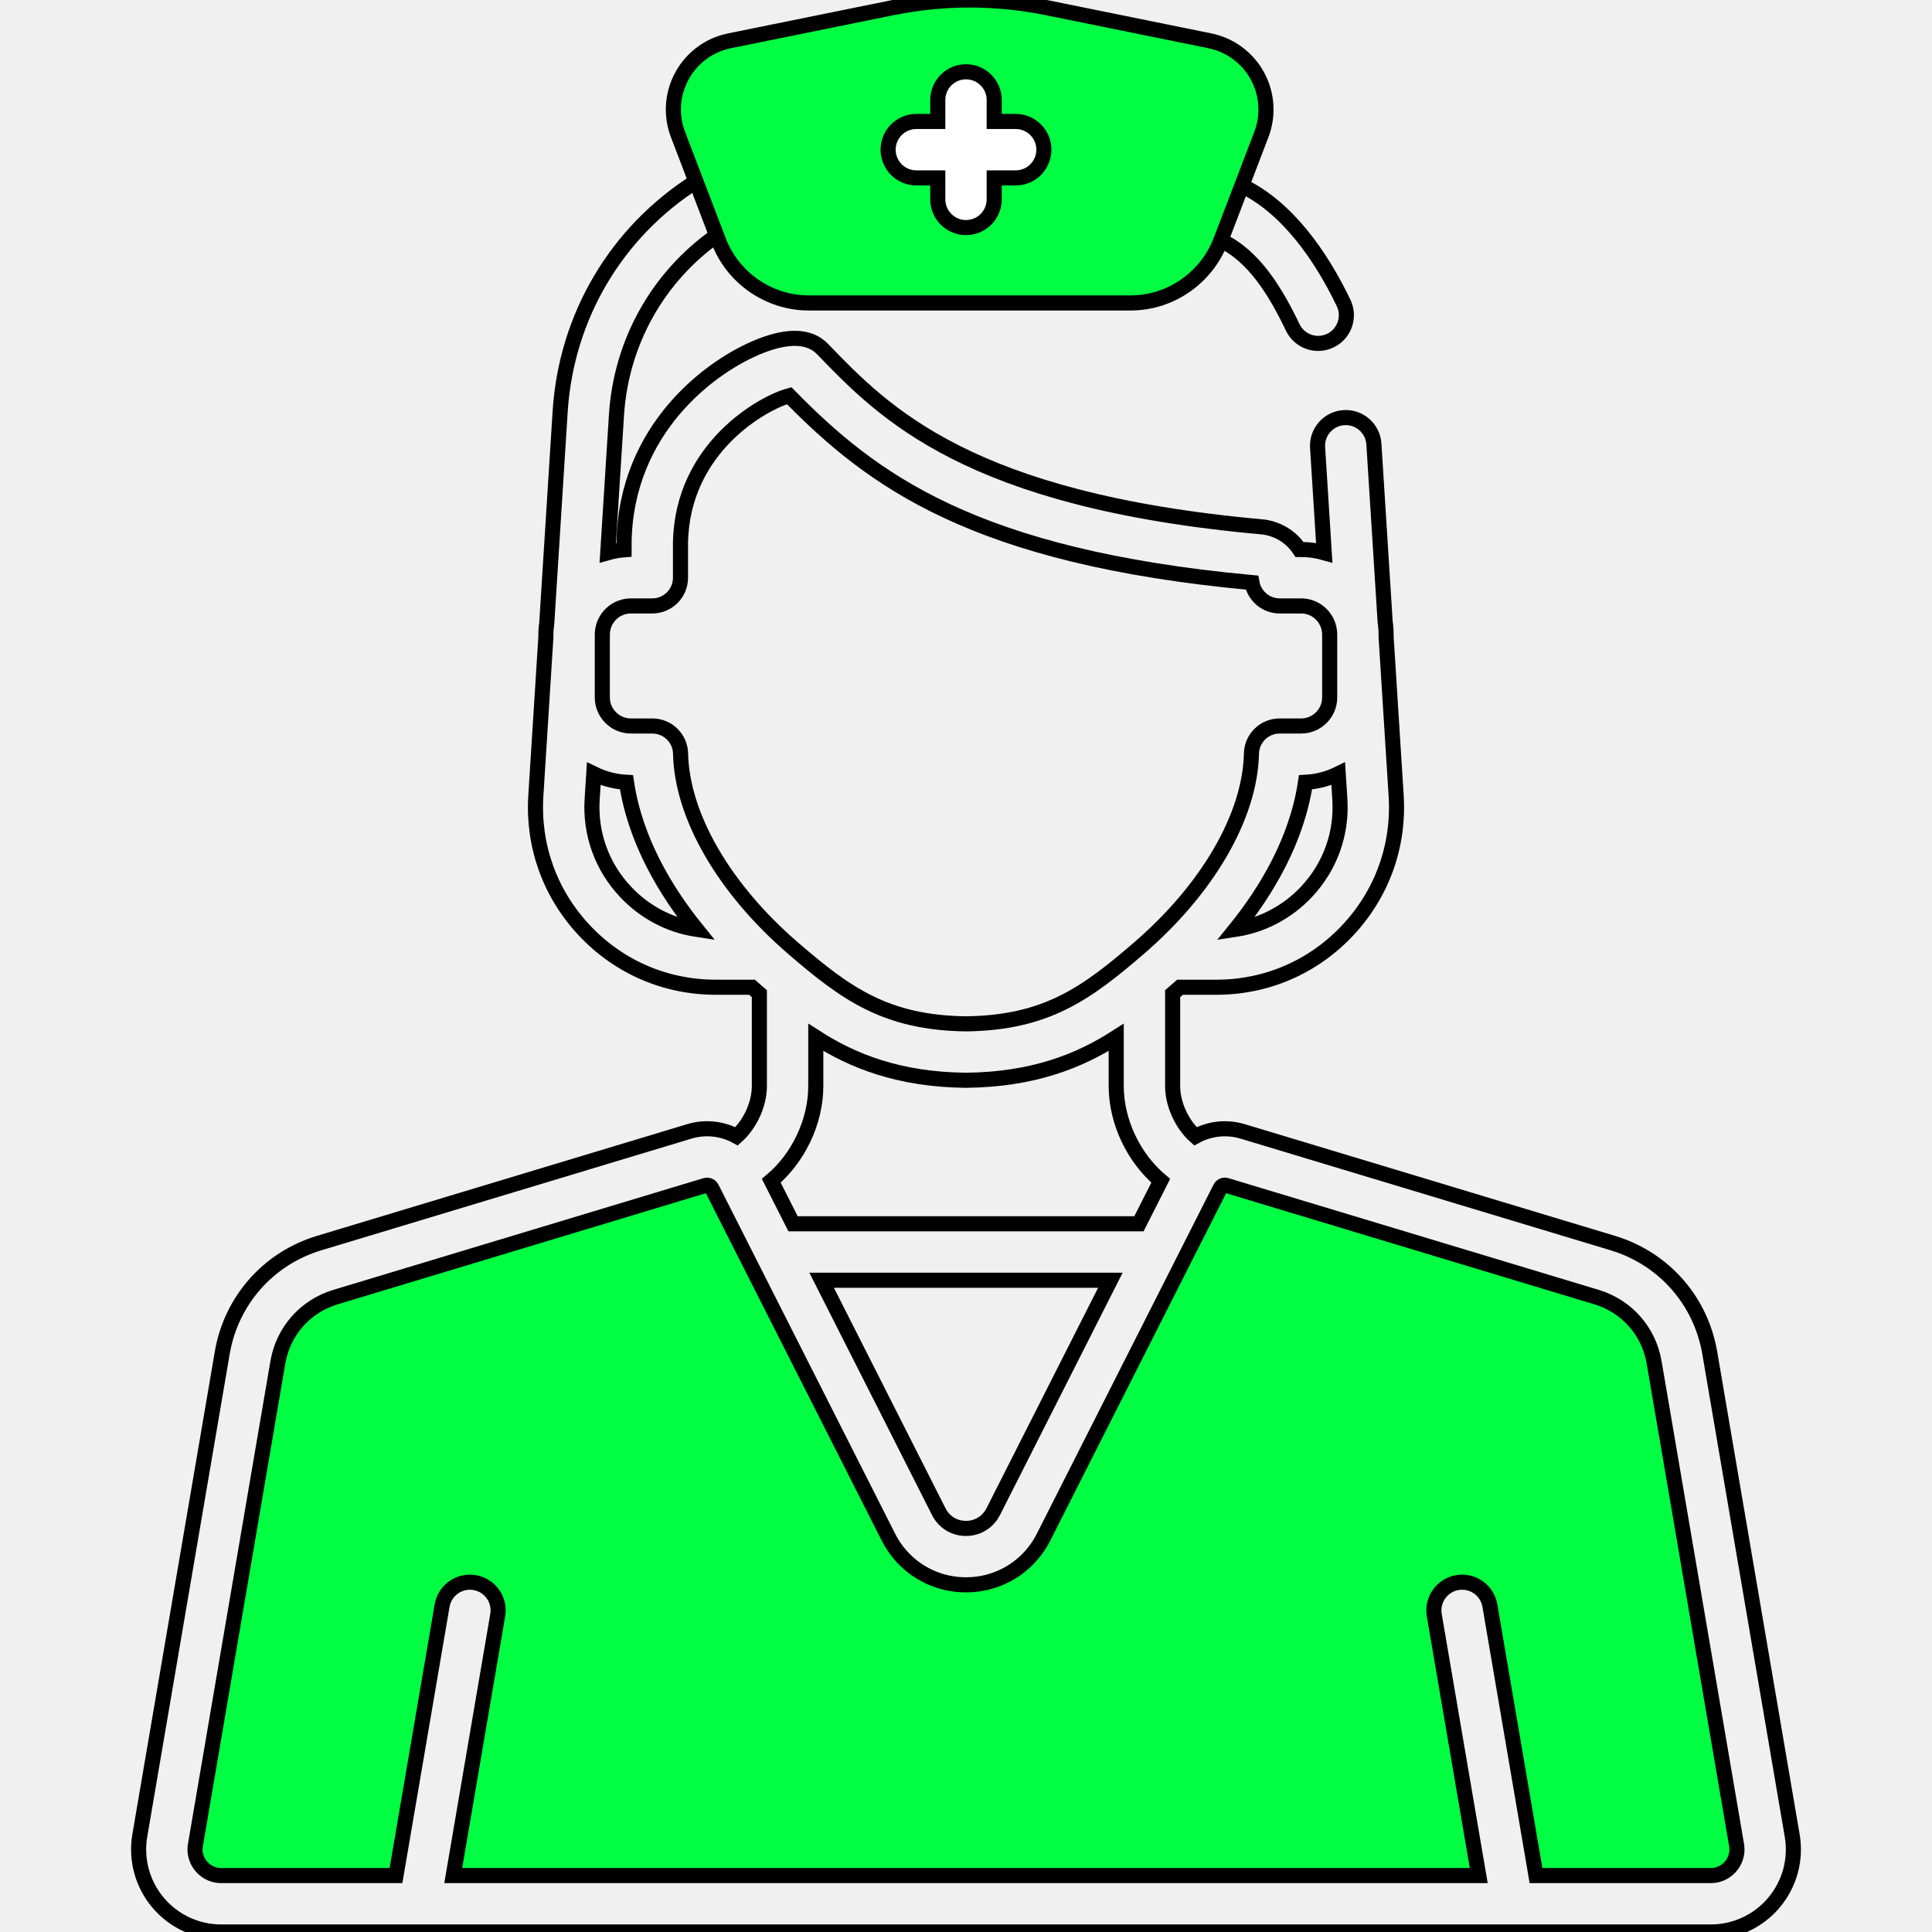
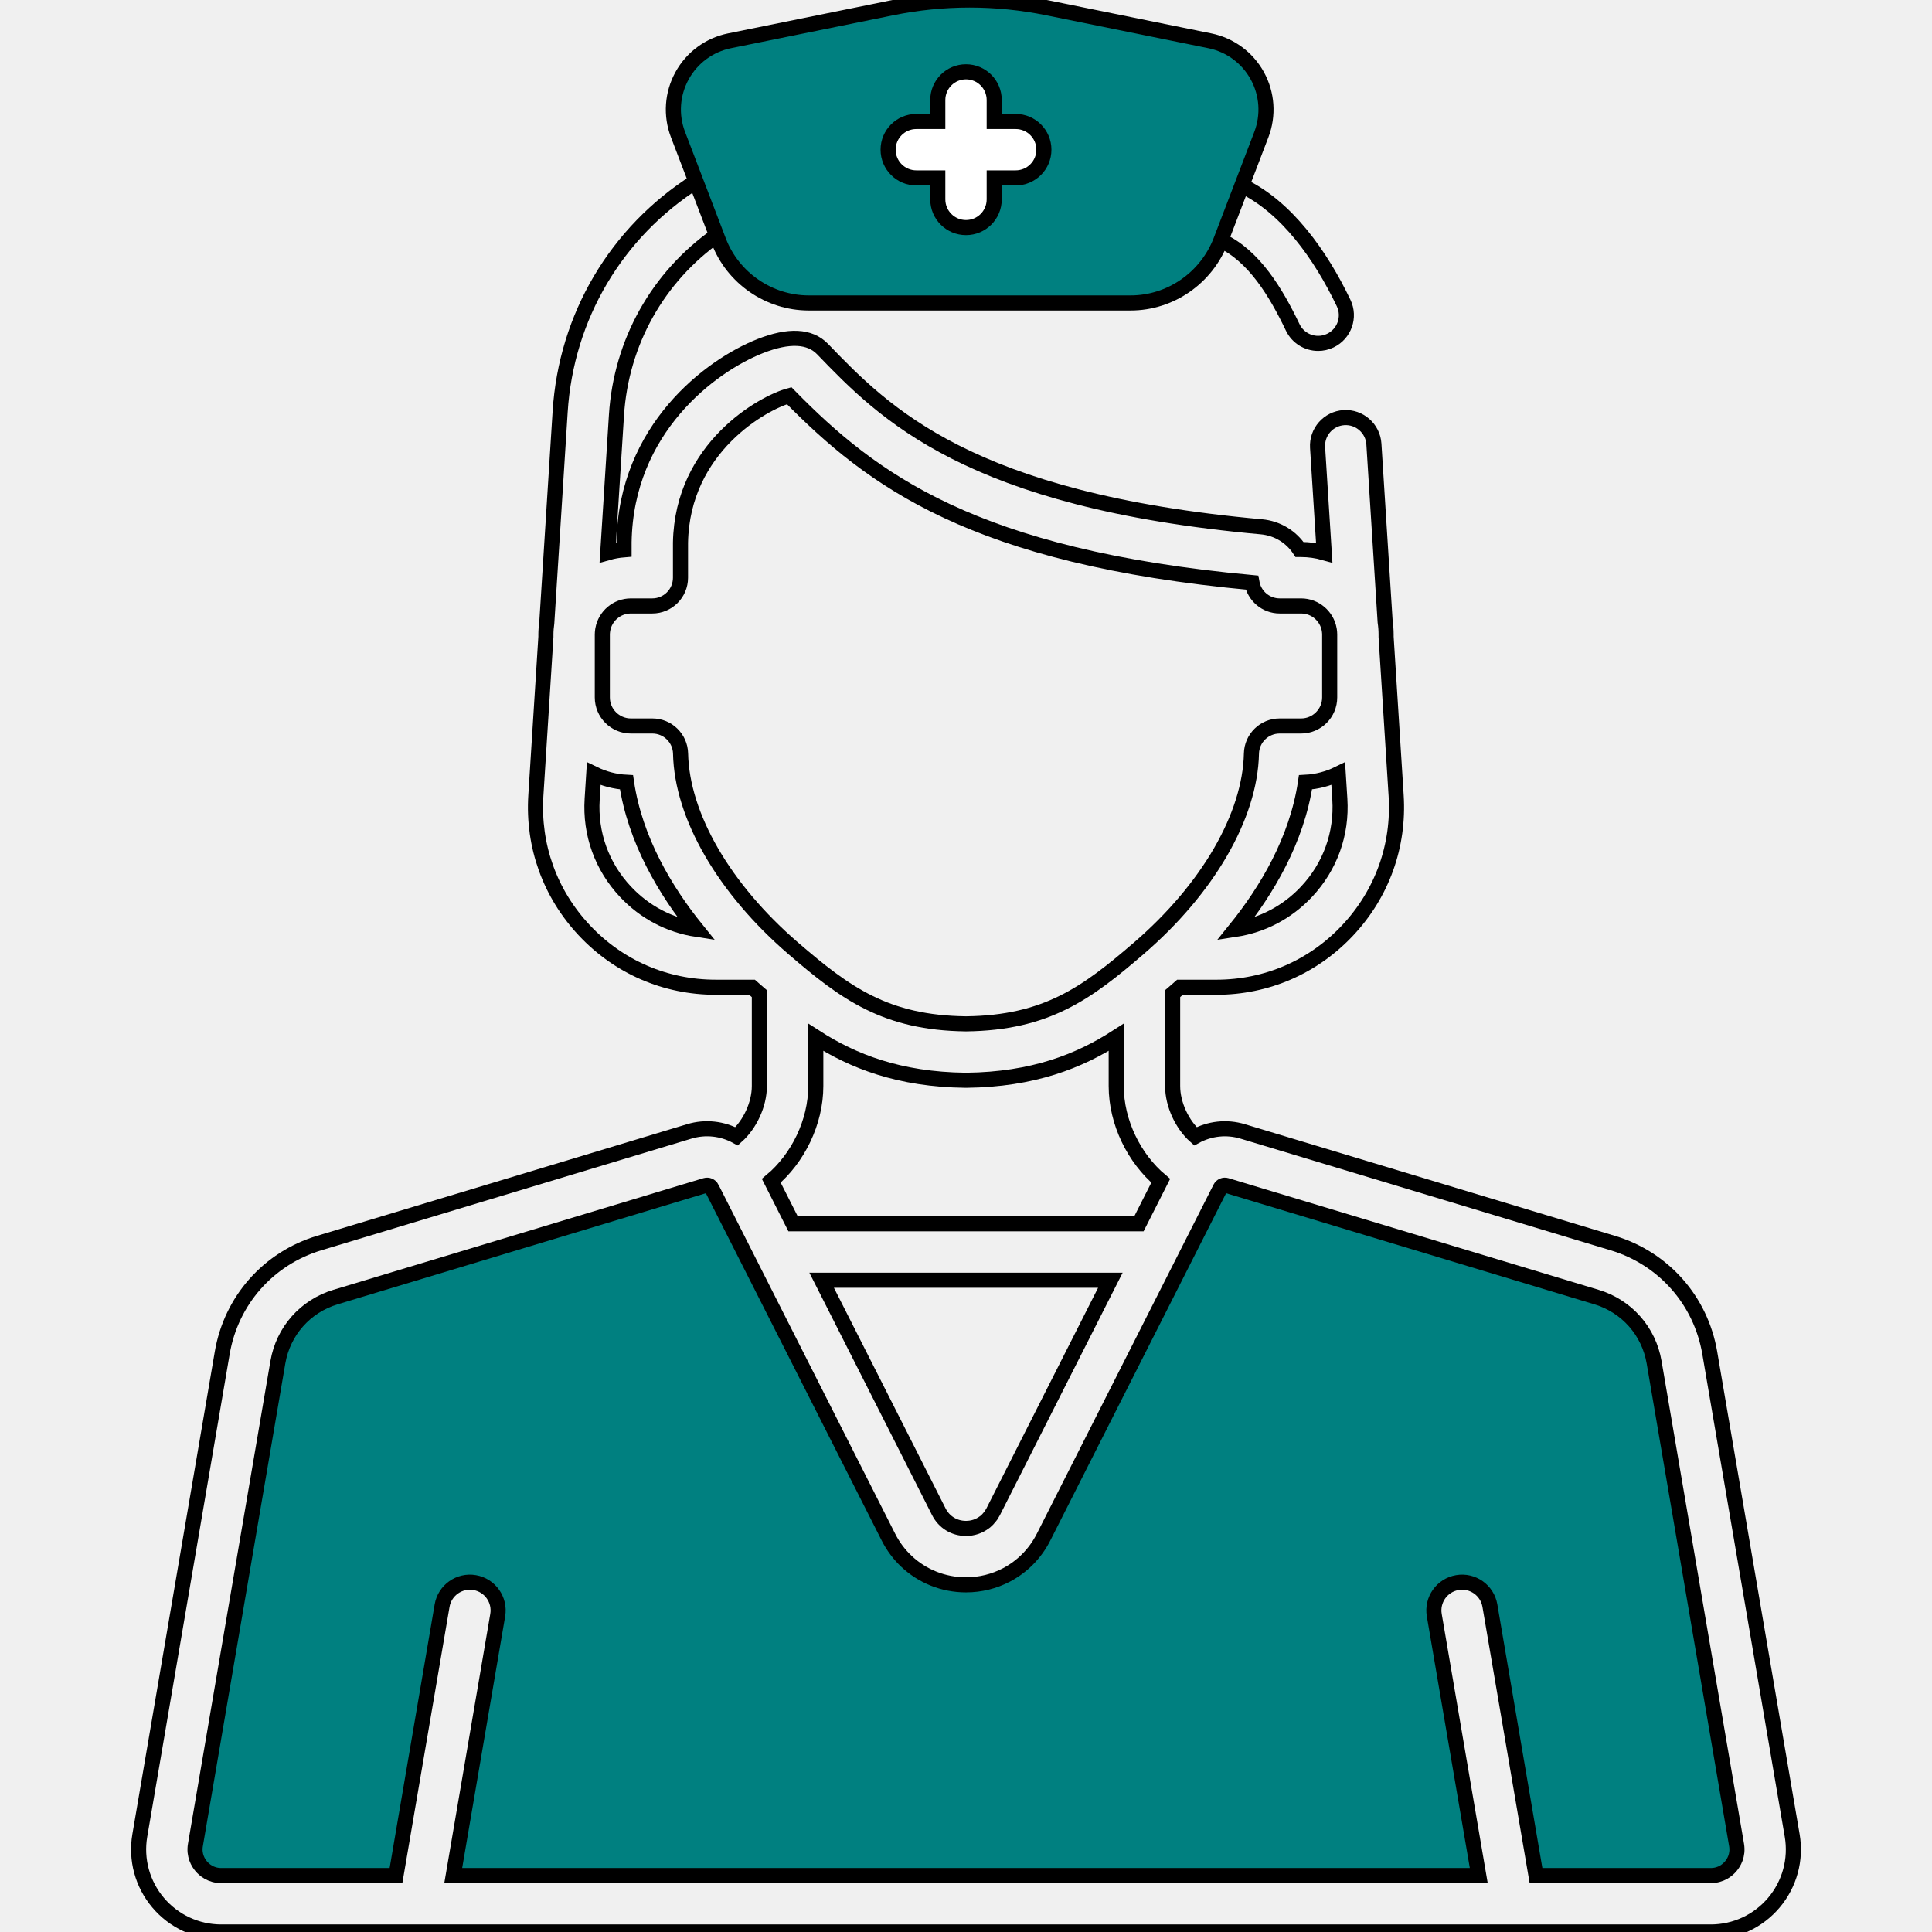
<svg xmlns="http://www.w3.org/2000/svg" version="1.1" id="Capa_1" x="0px" y="0px" viewBox="0 0 511.999 511.999" style="enable-background:new 0 0 511.999 511.999;" xml:space="preserve">
  <defs id="defs47" />
-   <path style="fill:#00ff42;fill-opacity:1;stroke:#000000;stroke-opacity:1;stroke-width:4;stroke-miterlimit:4;stroke-dasharray:none" d="m 179.68,35.668 c 3.587,9.369 7.573,19.791 10.799,28.22 3.753,9.807 13.33,16.396 23.831,16.396 l 85.33,0 c 10.5,0 20.077,-6.589 23.896,-16.567 l 5.585,-14.595 5.148,-13.453 c 1.957,-5.114 1.566,-10.799 -1.071,-15.597 -2.637,-4.797 -7.226,-8.174 -12.591,-9.263 L 277.7,2.095 c -13.753,-2.794 -27.698,-2.794 -41.451,0 l -42.907,8.712 c -5.365,1.089 -9.955,4.465 -12.592,9.264 -2.637,4.799 -3.028,10.483 -1.07,15.597" id="path4162" />
+   <path style="fill:#008080;fill-opacity:1;stroke:#000000;stroke-opacity:1;stroke-width:4;stroke-miterlimit:4;stroke-dasharray:none" d="m 179.68,35.668 c 3.587,9.369 7.573,19.791 10.799,28.22 3.753,9.807 13.33,16.396 23.831,16.396 l 85.33,0 c 10.5,0 20.077,-6.589 23.896,-16.567 l 5.585,-14.595 5.148,-13.453 c 1.957,-5.114 1.566,-10.799 -1.071,-15.597 -2.637,-4.797 -7.226,-8.174 -12.591,-9.263 L 277.7,2.095 c -13.753,-2.794 -27.698,-2.794 -41.451,0 l -42.907,8.712 c -5.365,1.089 -9.955,4.465 -12.592,9.264 -2.637,4.799 -3.028,10.483 -1.07,15.597" id="path4162" />
  <g id="g3" style="fill:#ffffff;fill-opacity:1;stroke:#000000;stroke-opacity:1;stroke-width:4;stroke-miterlimit:4;stroke-dasharray:none">
    <g id="g5" style="fill:#ffffff;fill-opacity:1;stroke:#000000;stroke-opacity:1;stroke-width:4;stroke-miterlimit:4;stroke-dasharray:none">
      <path d="M269.165,32.193h-5.69v-5.691c0-4.129-3.347-7.476-7.476-7.476s-7.476,3.347-7.476,7.476v5.691h-5.69    c-4.129,0-7.476,3.347-7.476,7.476c0,4.129,3.347,7.476,7.476,7.476h5.69v5.69c0,4.129,3.347,7.476,7.476,7.476    c4.129,0,7.476-3.347,7.476-7.476v-5.69h5.69c4.129,0,7.476-3.347,7.476-7.476C276.641,35.54,273.294,32.193,269.165,32.193z" id="path7" style="fill:#ffffff;stroke:#000000;stroke-opacity:1;stroke-width:4;stroke-miterlimit:4;stroke-dasharray:none;fill-opacity:1" />
    </g>
  </g>
  <g id="g15" />
  <g id="g17" />
  <g id="g19" />
  <g id="g21" />
  <g id="g23" />
  <g id="g25" />
  <g id="g27" />
  <g id="g29" />
  <g id="g31" />
  <g id="g33" />
  <g id="g35" />
  <g id="g37" />
  <g id="g39" />
  <g id="g41" />
  <g id="g43" />
-   <path style="fill:#00ff42;fill-opacity:1;stroke:#000000;stroke-width:4;stroke-miterlimit:4;stroke-dasharray:none;stroke-opacity:1" d="m 73.637,361.026 c 1.409,-8.245 7.259,-14.869 15.267,-17.285 l 98.083,-29.595 c 0.642,-0.193 1.325,0.101 1.628,0.697 0,10e-4 0.002,0.003 0.002,0.004 l 46.829,92.518 c 1.232,2.435 2.849,4.582 4.755,6.382 4.194,3.962 9.792,6.249 15.796,6.249 3.821,0 7.477,-0.926 10.712,-2.621 4.159,-2.179 7.621,-5.628 9.84,-10.011 l 46.831,-92.521 c 0.302,-0.598 0.986,-0.895 1.629,-0.697 l 98.082,29.594 c 8.009,2.416 13.859,9.04 15.267,17.285 l 21.849,127.915 c 0.473,2.765 -0.759,4.721 -1.536,5.641 -0.777,0.92 -2.497,2.464 -5.302,2.464 l -46.314,0 -12.219,-71.532 c -0.695,-4.07 -4.555,-6.809 -8.628,-6.111 -4.07,0.695 -6.806,4.558 -6.111,8.628 l 11.789,69.014 -271.775,0 11.789,-69.014 c 0.695,-4.07 -2.041,-7.933 -6.111,-8.628 -4.068,-0.696 -7.933,2.04 -8.628,6.111 l -12.219,71.532 -46.315,0 c -2.805,0 -4.526,-1.544 -5.302,-2.464 -0.776,-0.92 -2.008,-2.877 -1.536,-5.641 z" id="path4198" />
+   <path style="fill:#008080;fill-opacity:1;stroke:#000000;stroke-width:4;stroke-miterlimit:4;stroke-dasharray:none;stroke-opacity:1" d="m 73.637,361.026 c 1.409,-8.245 7.259,-14.869 15.267,-17.285 l 98.083,-29.595 c 0.642,-0.193 1.325,0.101 1.628,0.697 0,10e-4 0.002,0.003 0.002,0.004 l 46.829,92.518 c 1.232,2.435 2.849,4.582 4.755,6.382 4.194,3.962 9.792,6.249 15.796,6.249 3.821,0 7.477,-0.926 10.712,-2.621 4.159,-2.179 7.621,-5.628 9.84,-10.011 l 46.831,-92.521 c 0.302,-0.598 0.986,-0.895 1.629,-0.697 l 98.082,29.594 c 8.009,2.416 13.859,9.04 15.267,17.285 l 21.849,127.915 c 0.473,2.765 -0.759,4.721 -1.536,5.641 -0.777,0.92 -2.497,2.464 -5.302,2.464 l -46.314,0 -12.219,-71.532 c -0.695,-4.07 -4.555,-6.809 -8.628,-6.111 -4.07,0.695 -6.806,4.558 -6.111,8.628 l 11.789,69.014 -271.775,0 11.789,-69.014 c 0.695,-4.07 -2.041,-7.933 -6.111,-8.628 -4.068,-0.696 -7.933,2.04 -8.628,6.111 l -12.219,71.532 -46.315,0 c -2.805,0 -4.526,-1.544 -5.302,-2.464 -0.776,-0.92 -2.008,-2.877 -1.536,-5.641 z" id="path4198" />
  <path style="fill:none;fill-opacity:1;stroke:#000000;stroke-opacity:1;stroke-width:4;stroke-miterlimit:4;stroke-dasharray:none" d="M 189.913,62.409 C 174.35,73.396 164.594,90.671 163.367,110.05 l -2.306,36.428 c 1.392,-0.394 2.836,-0.662 4.322,-0.781 l 0,-1.931 c 0,-0.041 10e-4,-0.082 10e-4,-0.123 0.49,-29.955 22.911,-46.731 36.082,-51.922 7.577,-2.987 13.139,-2.718 16.53,0.799 16.316,16.924 38.659,40.1 116.265,47.084 4.287,0.386 7.932,2.687 10.129,6.021 l 0.417,0 c 2.125,0 4.18,0.303 6.13,0.855 l -1.764,-27.871 c -0.261,-4.121 2.868,-7.673 6.989,-7.934 4.11,-0.258 7.672,2.869 7.933,6.99 l 2.982,47.106 c 0.167,1.103 0.254,2.23 0.254,3.378 l 0,0.63 2.662,42.061 c 0.843,13.308 -3.72,25.991 -12.846,35.713 -9.126,9.722 -21.496,15.076 -34.831,15.076 l -9.607,0 c -0.412,0.365 -0.813,0.716 -1.19,1.041 -0.252,0.217 -0.506,0.435 -0.759,0.653 l 0,24.484 c 0,4.915 2.542,10.223 6.028,13.327 3.728,-2.035 8.217,-2.603 12.543,-1.298 l 98.081,29.593 c 13.475,4.065 23.318,15.209 25.688,29.083 l 21.849,127.916 c 1.089,6.371 -0.678,12.86 -4.845,17.796 -4.169,4.94 -10.267,7.774 -16.731,7.774 l -394.738,0 -0.008,0 c -6.465,0 -12.563,-2.834 -16.731,-7.774 -4.168,-4.94 -5.934,-11.429 -4.846,-17.801 7.283,-42.638 14.566,-85.276 21.848,-127.914 2.371,-13.873 12.214,-25.018 25.688,-29.083 l 98.082,-29.594 c 4.324,-1.306 8.814,-0.736 12.542,1.299 3.486,-3.103 6.028,-8.412 6.028,-13.327 l 0,-24.484 c -0.253,-0.218 -0.507,-0.436 -0.759,-0.653 -0.377,-0.325 -0.778,-0.677 -1.19,-1.041 l -9.607,0 c -13.335,0 -25.705,-5.354 -34.831,-15.076 -9.126,-9.722 -13.689,-22.406 -12.846,-35.713 l 2.662,-42.061 0,-0.63 c 0,-1.047 0.096,-2.069 0.235,-3.078 l 3.543,-55.964 c 1.598,-25.251 14.91,-47.605 35.989,-61.015" id="path4196" />
  <path id="path4192" style="fill:none;fill-opacity:1;stroke:#000000;stroke-width:4;stroke-miterlimit:4;stroke-dasharray:none;stroke-opacity:1" d="M 356.069,80.299 C 349.986,67.59 340.94,54.819 329.054,49.19 M 323.536,63.717 C 332.358,67.802 338.166,77.528 342.582,86.755 c 1.285,2.683 3.96,4.25 6.749,4.25 1.082,0 2.181,-0.237 3.222,-0.735 3.725,-1.782 5.299,-6.247 3.516,-9.971" />
  <path style="fill:none;fill-opacity:1;stroke:#000000;stroke-opacity:1;stroke-width:4;stroke-miterlimit:4;stroke-dasharray:none" d="m 355.071,211.785 c 0.578,9.143 -2.556,17.855 -8.826,24.534 -5.091,5.424 -11.652,8.869 -18.844,9.972 8.22,-10.176 16.291,-23.622 18.569,-38.973 3.1,-0.158 6.029,-0.959 8.676,-2.251 z" id="path4190" />
  <path style="fill:none;fill-opacity:1;stroke:#000000;stroke-opacity:1;stroke-width:4;stroke-miterlimit:4;stroke-dasharray:none" d="m 165.754,236.319 c -6.27,-6.679 -9.404,-15.392 -8.826,-24.534 l 0.425,-6.717 c 2.647,1.292 5.576,2.092 8.676,2.251 2.277,15.35 10.349,28.796 18.569,38.973 -7.192,-1.104 -13.753,-4.549 -18.844,-9.973 z" id="path4188" />
  <path style="fill:none;fill-opacity:1;stroke:#000000;stroke-opacity:1;stroke-width:4;stroke-miterlimit:4;stroke-dasharray:none" d="m 264.148,398.762 -0.938,1.853 c -0.133,0.263 -0.289,0.507 -0.444,0.749 -0.05,0.077 -0.09,0.163 -0.141,0.238 -0.094,0.137 -0.205,0.255 -0.306,0.385 -0.359,0.459 -0.749,0.887 -1.188,1.25 -0.092,0.076 -0.196,0.137 -0.291,0.209 -1.359,1.022 -3.024,1.601 -4.841,1.601 -3.11,0 -5.806,-1.657 -7.211,-4.431 l -31.048,-61.343 76.52,0 z" id="path4186" />
  <path style="fill:none;fill-opacity:1;stroke:#000000;stroke-opacity:1;stroke-width:4;stroke-miterlimit:4;stroke-dasharray:none" d="m 301.828,324.32 -91.657,0 -5.775,-11.41 c 7.045,-5.893 11.796,-15.514 11.796,-25.104 l 0,-12.9 c 9.787,6.294 22.034,11.176 39.725,11.374 l 0.083,0 0.083,0 c 17.691,-0.198 29.938,-5.08 39.725,-11.373 l 0,12.9 c 0,9.591 4.75,19.211 11.796,25.104 z" id="path4184" />
  <path style="fill:none;fill-opacity:1;stroke:#000000;stroke-opacity:1;stroke-width:4;stroke-miterlimit:4;stroke-dasharray:none" d="m 301.763,251.339 c -13.825,11.906 -24.484,19.731 -45.763,19.988 -21.278,-0.257 -31.937,-8.083 -45.763,-19.988 -18.354,-15.803 -29.524,-35.103 -29.879,-51.628 -0.087,-4.065 -3.408,-7.316 -7.474,-7.316 l -5.691,0 c -4.175,0 -7.571,-3.396 -7.571,-7.571 l 0,-16.675 c 0,-0.349 0.032,-0.689 0.078,-1.026 0.021,-0.114 0.037,-0.229 0.053,-0.344 0.647,-3.522 3.734,-6.201 7.441,-6.201 l 5.668,0 c 4.129,0 7.476,-3.347 7.476,-7.476 l 0,-9.271 c 0.448,-25.305 21.986,-37.13 28.807,-38.965 21.925,22.366 48.871,42.705 122.63,49.527 0.611,3.513 3.676,6.185 7.365,6.185 l 5.668,0 c 3.706,0 6.793,2.679 7.441,6.201 0.016,0.116 0.032,0.231 0.053,0.344 0.046,0.336 0.078,0.677 0.078,1.026 l 0,16.675 c 0,4.174 -3.396,7.571 -7.571,7.571 l -5.691,0 c -4.067,0 -7.387,3.25 -7.474,7.316 -0.357,16.524 -11.527,35.824 -29.881,51.628 z" id="path13" />
</svg>
